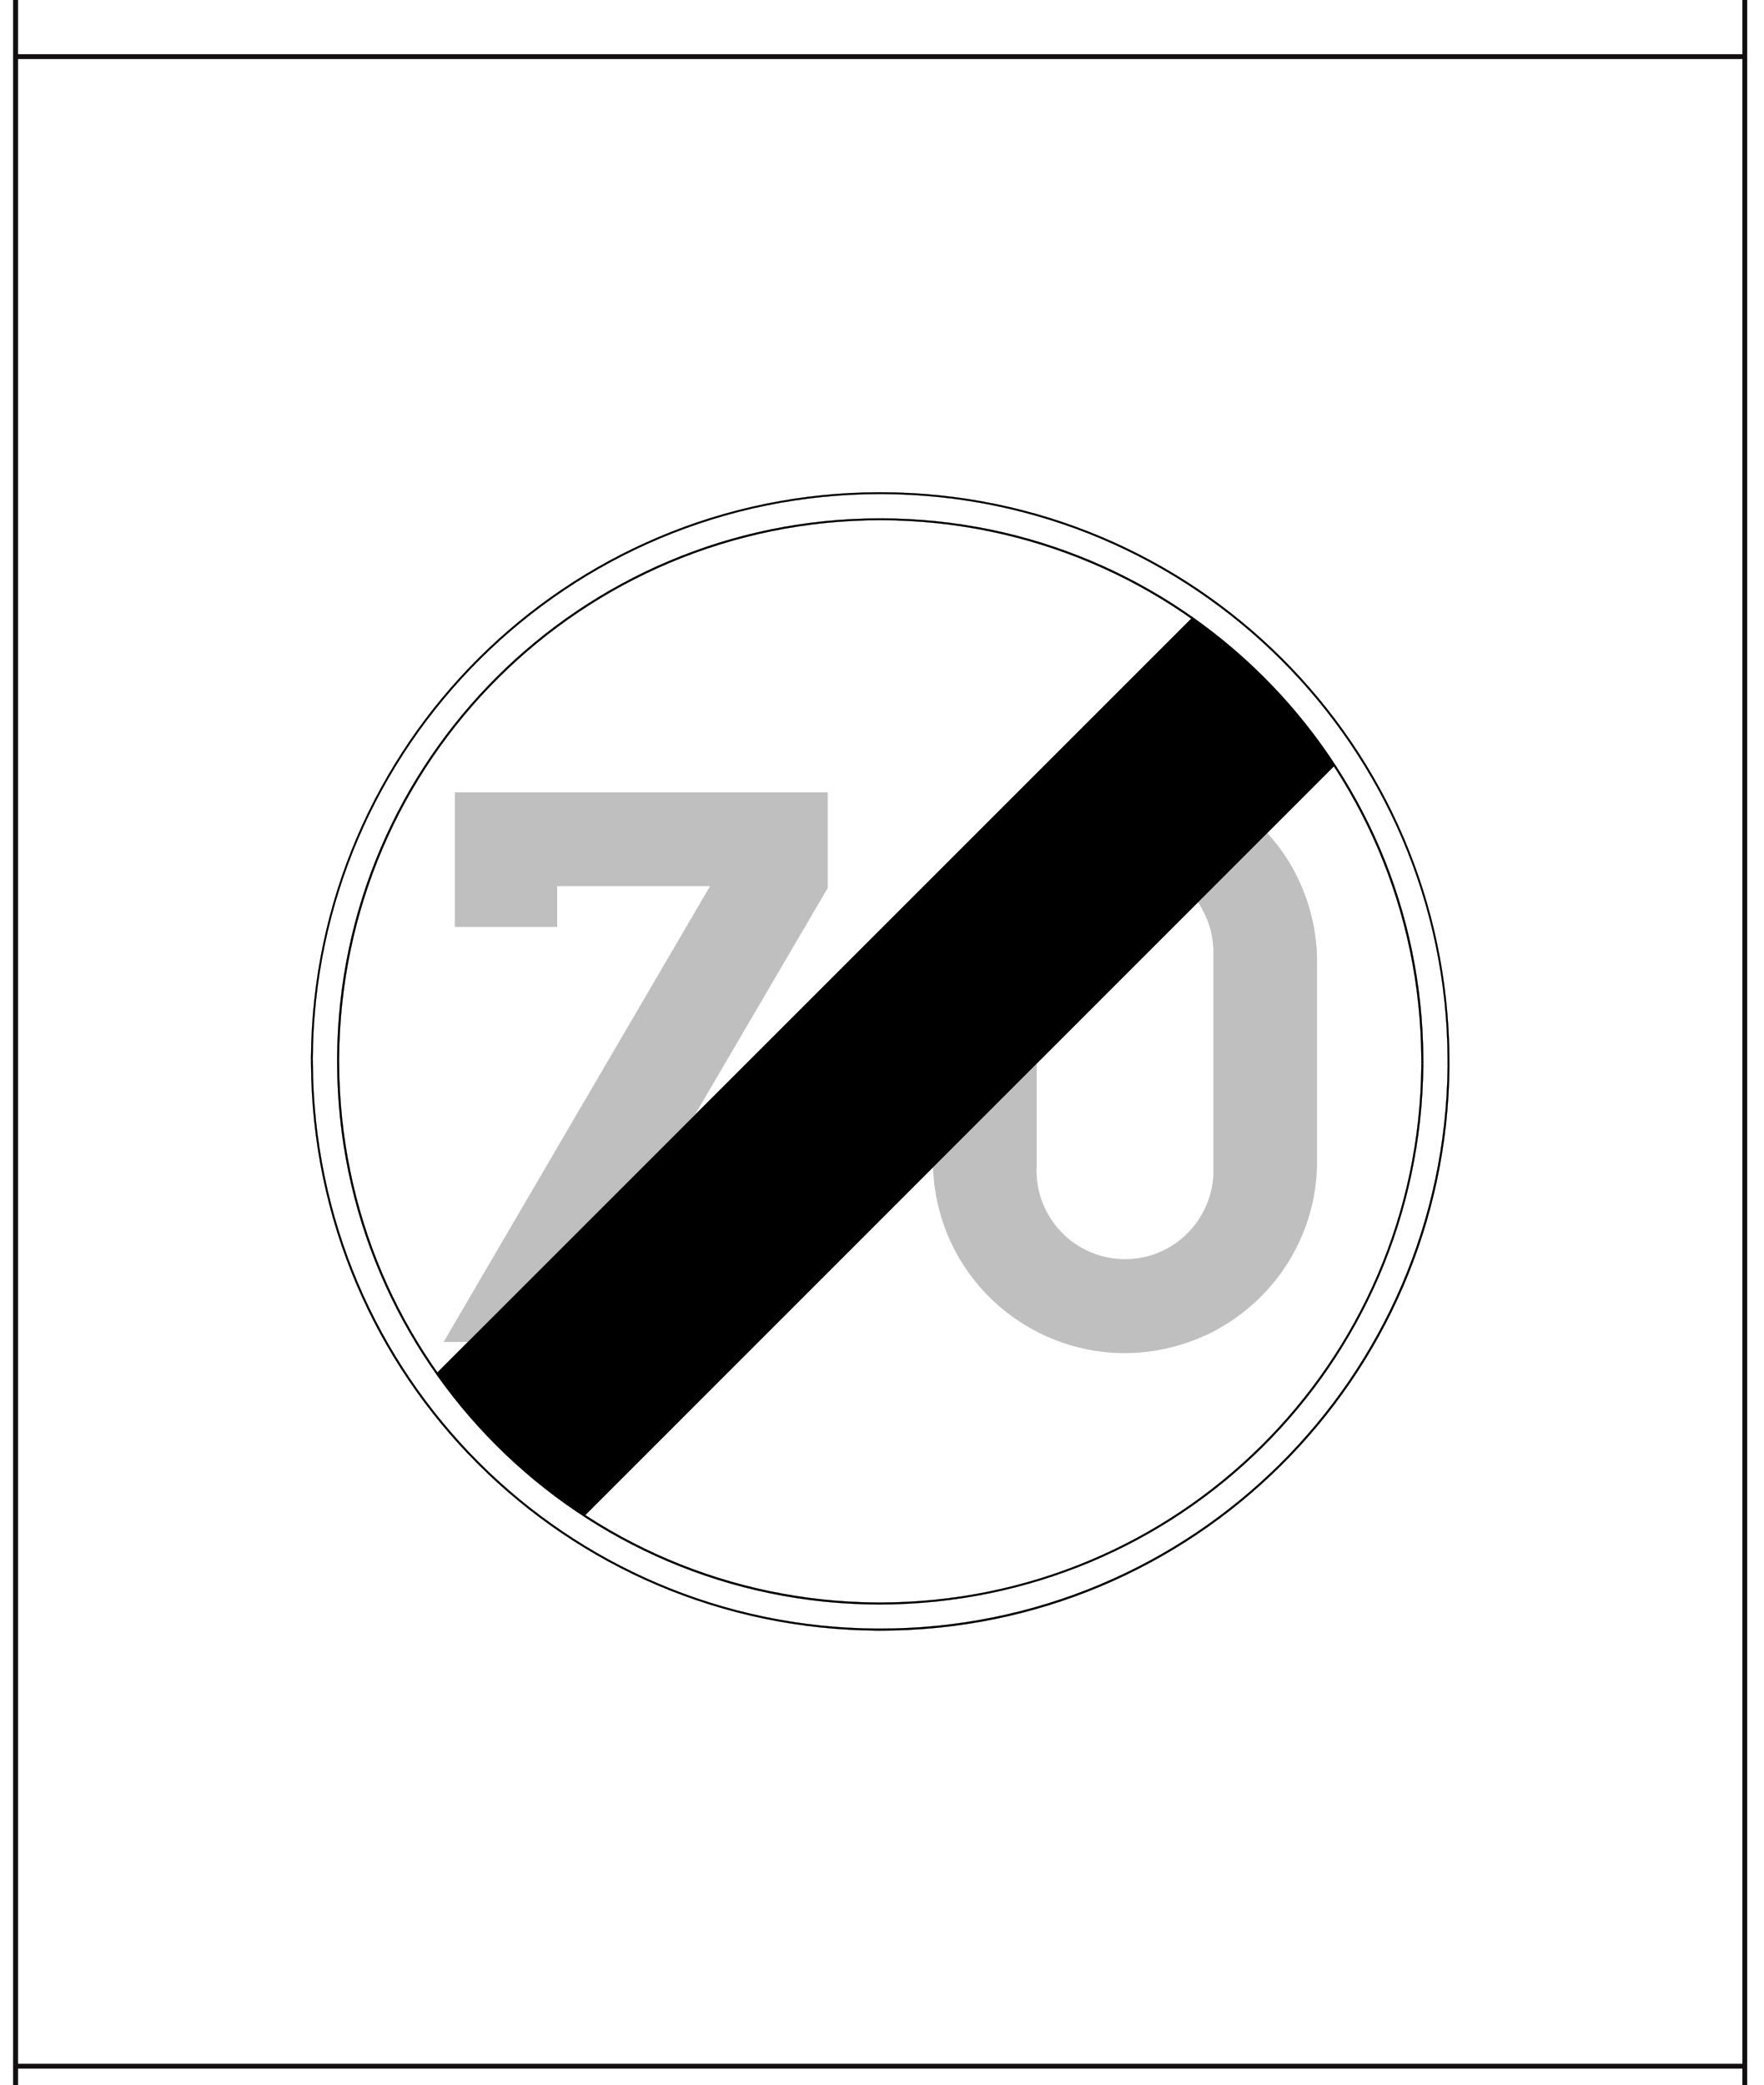
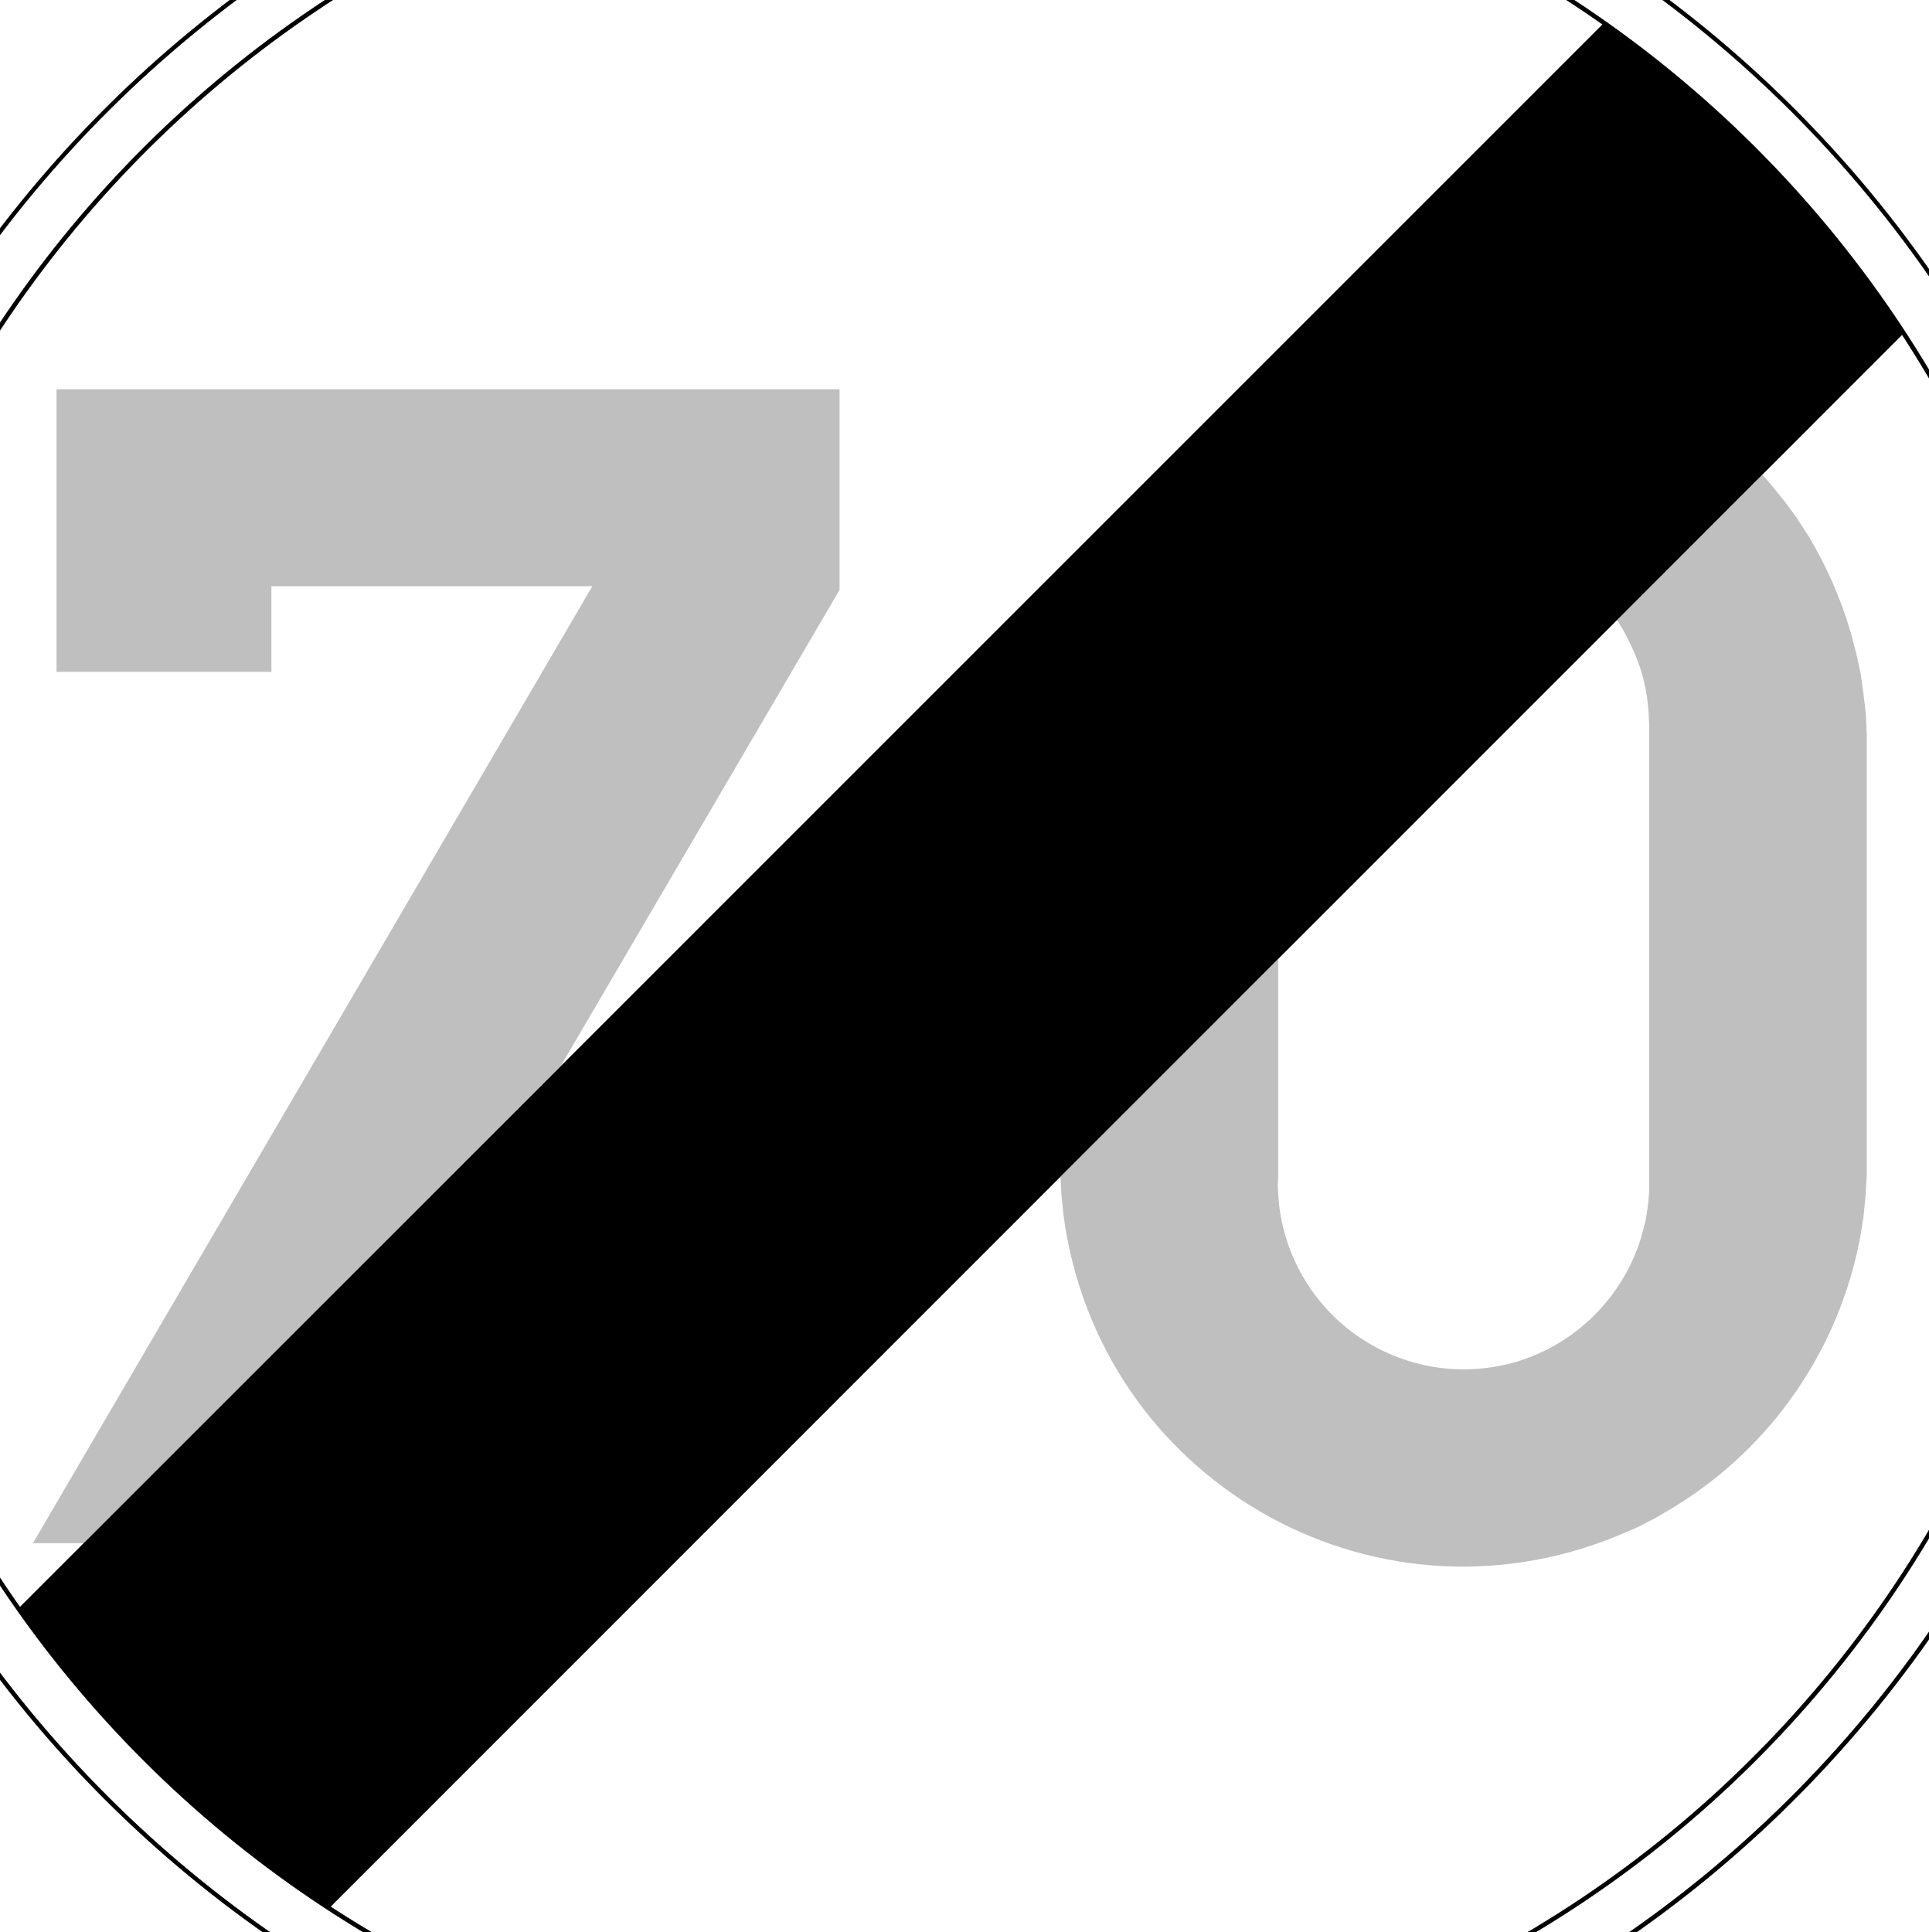
- <svg xmlns="http://www.w3.org/2000/svg" viewBox="30.56 113.6 534.08 631.52">
+ <svg xmlns="http://www.w3.org/2000/svg" viewBox="160.16 297.44 278.24 278.72">
  <path d="M559.74 710.9H35.34v1.44h524.4Zm0-609.42H35.34v1.38h524.4Zm0 0" style="fill-rule:nonzero;fill:#110f10;fill-opacity:1;stroke-width:.06;stroke-linecap:round;stroke-linejoin:round;stroke:#110f10;stroke-opacity:1;stroke-miterlimit:10" transform="matrix(.9987 0 0 -.9987 0 841.45)" />
  <path d="M525.84 0H0v752.58h525.84ZM0 0l1.44 1.38H524.4V751.2H1.44V1.38Zm0 0" style="fill-rule:nonzero;fill:#110f10;fill-opacity:1;stroke-width:.06;stroke-linecap:round;stroke-linejoin:round;stroke:#110f10;stroke-opacity:1;stroke-miterlimit:10" transform="matrix(.9987 0 0 -.9987 34.57 796.73)" />
  <path d="M0 0v.78c-.5 90.27-73.4 162.96-163.62 163.38h-.48C-254.43 164-327.57 91.39-328.2 1.02V.54h-.6v.48A164.7 164.7 0 0 0-164.34 164.7h.48A164.7 164.7 0 0 0 .6.78V0Zm0 0" style="fill-rule:nonzero;fill:#000;fill-opacity:1;stroke-width:.06;stroke-linecap:round;stroke-linejoin:round;stroke:#000;stroke-opacity:1;stroke-miterlimit:10" transform="matrix(.9987 0 0 -.9987 461.04 435.1)" />
  <path d="M0 0v-1.02c.32-90.2 73.12-163.1 163.32-163.62h.54C254.2-164.66 327.42-92.11 328.2-1.8v.54h.6v-.54c-.95-90.7-74-163.15-164.7-163.44h-.48A164.76 164.76 0 0 0-.6-1.02V0Zm0 0" style="fill-rule:nonzero;fill:#000;fill-opacity:1;stroke-width:.06;stroke-linecap:round;stroke-linejoin:round;stroke:#000;stroke-opacity:1;stroke-miterlimit:10" transform="matrix(.9987 0 0 -.9987 133.27 434.56)" />
  <path d="M.6 0H0v.72h.6ZM0 0" style="fill-rule:nonzero;fill:#000;fill-opacity:1;stroke-width:.06;stroke-linecap:round;stroke-linejoin:round;stroke:#000;stroke-opacity:1;stroke-miterlimit:10" transform="matrix(.9987 0 0 -.9987 461.04 435.82)" />
  <path d="M0 0v.78a172.1 172.1 0 0 1-171.54 171.3h-.54a172.1 172.1 0 0 1-172.08-171V.54h-.54v.54c.69 94.89 77.49 171.36 172.38 171.54h.48C-76.84 172.44-.01 95.82.54.84V0Zm0 0" style="fill-rule:nonzero;fill:#000;fill-opacity:1;stroke-width:.06;stroke-linecap:round;stroke-linejoin:round;stroke:#000;stroke-opacity:1;stroke-miterlimit:10" transform="matrix(.9987 0 0 -.9987 469 435.1)" />
  <path d="M0 0v-1.08c.5-94.6 76.66-170.97 171.3-171.48h.54c94.71-.07 171.4 76.03 172.32 170.7v.54h.54v-.54a172.65 172.65 0 0 0-172.62-171.3h-.54c-95.07.5-171.6 77-172.08 172.08V0Zm0 0" style="fill-rule:nonzero;fill:#000;fill-opacity:1;stroke-width:.06;stroke-linecap:round;stroke-linejoin:round;stroke:#000;stroke-opacity:1;stroke-miterlimit:10" transform="matrix(.9987 0 0 -.9987 125.3 434.56)" />
  <path d="M.54 0H0v.78h.54ZM0 0" style="fill-rule:nonzero;fill:#000;fill-opacity:1;stroke-width:.06;stroke-linecap:round;stroke-linejoin:round;stroke:#000;stroke-opacity:1;stroke-miterlimit:10" transform="matrix(.9987 0 0 -.9987 469 435.88)" />
  <path d="m344.49 468.36.06 1.37.12 1.45a26.82 26.82 0 0 0 35.05 22.46l1.32-.48 1.26-.54 1.26-.6a27 27 0 0 0 13.24-15.7l.36-1.31.36-1.38.24-1.38.18-1.37.12-1.44v-67.6l-.06-1.37-.12-1.38a25 25 0 0 0-2.22-8.09l-.6-1.26-.66-1.26-.72-1.2-.3-.35 21.04-20.98 1.2 1.38 1.91 2.34 1.8 2.45 1.68 2.58a60 60 0 0 1 6.11 13.9l.78 2.94.66 3 .42 3 .36 3.05.12 3.05v63.28l-.18 3.06-.3 3-.48 2.99a58.2 58.2 0 0 1-26.96 38.95l-2.64 1.56-2.7 1.37-2.82 1.2c-35.52 14.5-74.79-8.36-79.81-46.38l-.3-3-.12-2.45 31.4-31.4v31.16zM281.27 353.6v28.95l-40.14 68.55-68.92 68.97h-7.3l80.7-138.06h-46.3v12.35h-30.99V353.6z" style="stroke:none;fill-rule:evenodd;fill:#bfbfbf;fill-opacity:1" />
  <path d="m413.28 319.04 4.5 4.6 4.25 4.86 4.07 4.98 3.9 5.15 3.71 5.27 1.08 1.62-227.16 227.22-1.68-1.08a165 165 0 0 1-41.59-40.02l-1.55-2.16 228.72-228.72 2.15 1.5 5.16 3.9 4.97 4.13 4.85 4.25z" style="stroke:none;fill-rule:evenodd;fill:#000;fill-opacity:1" />
</svg>
